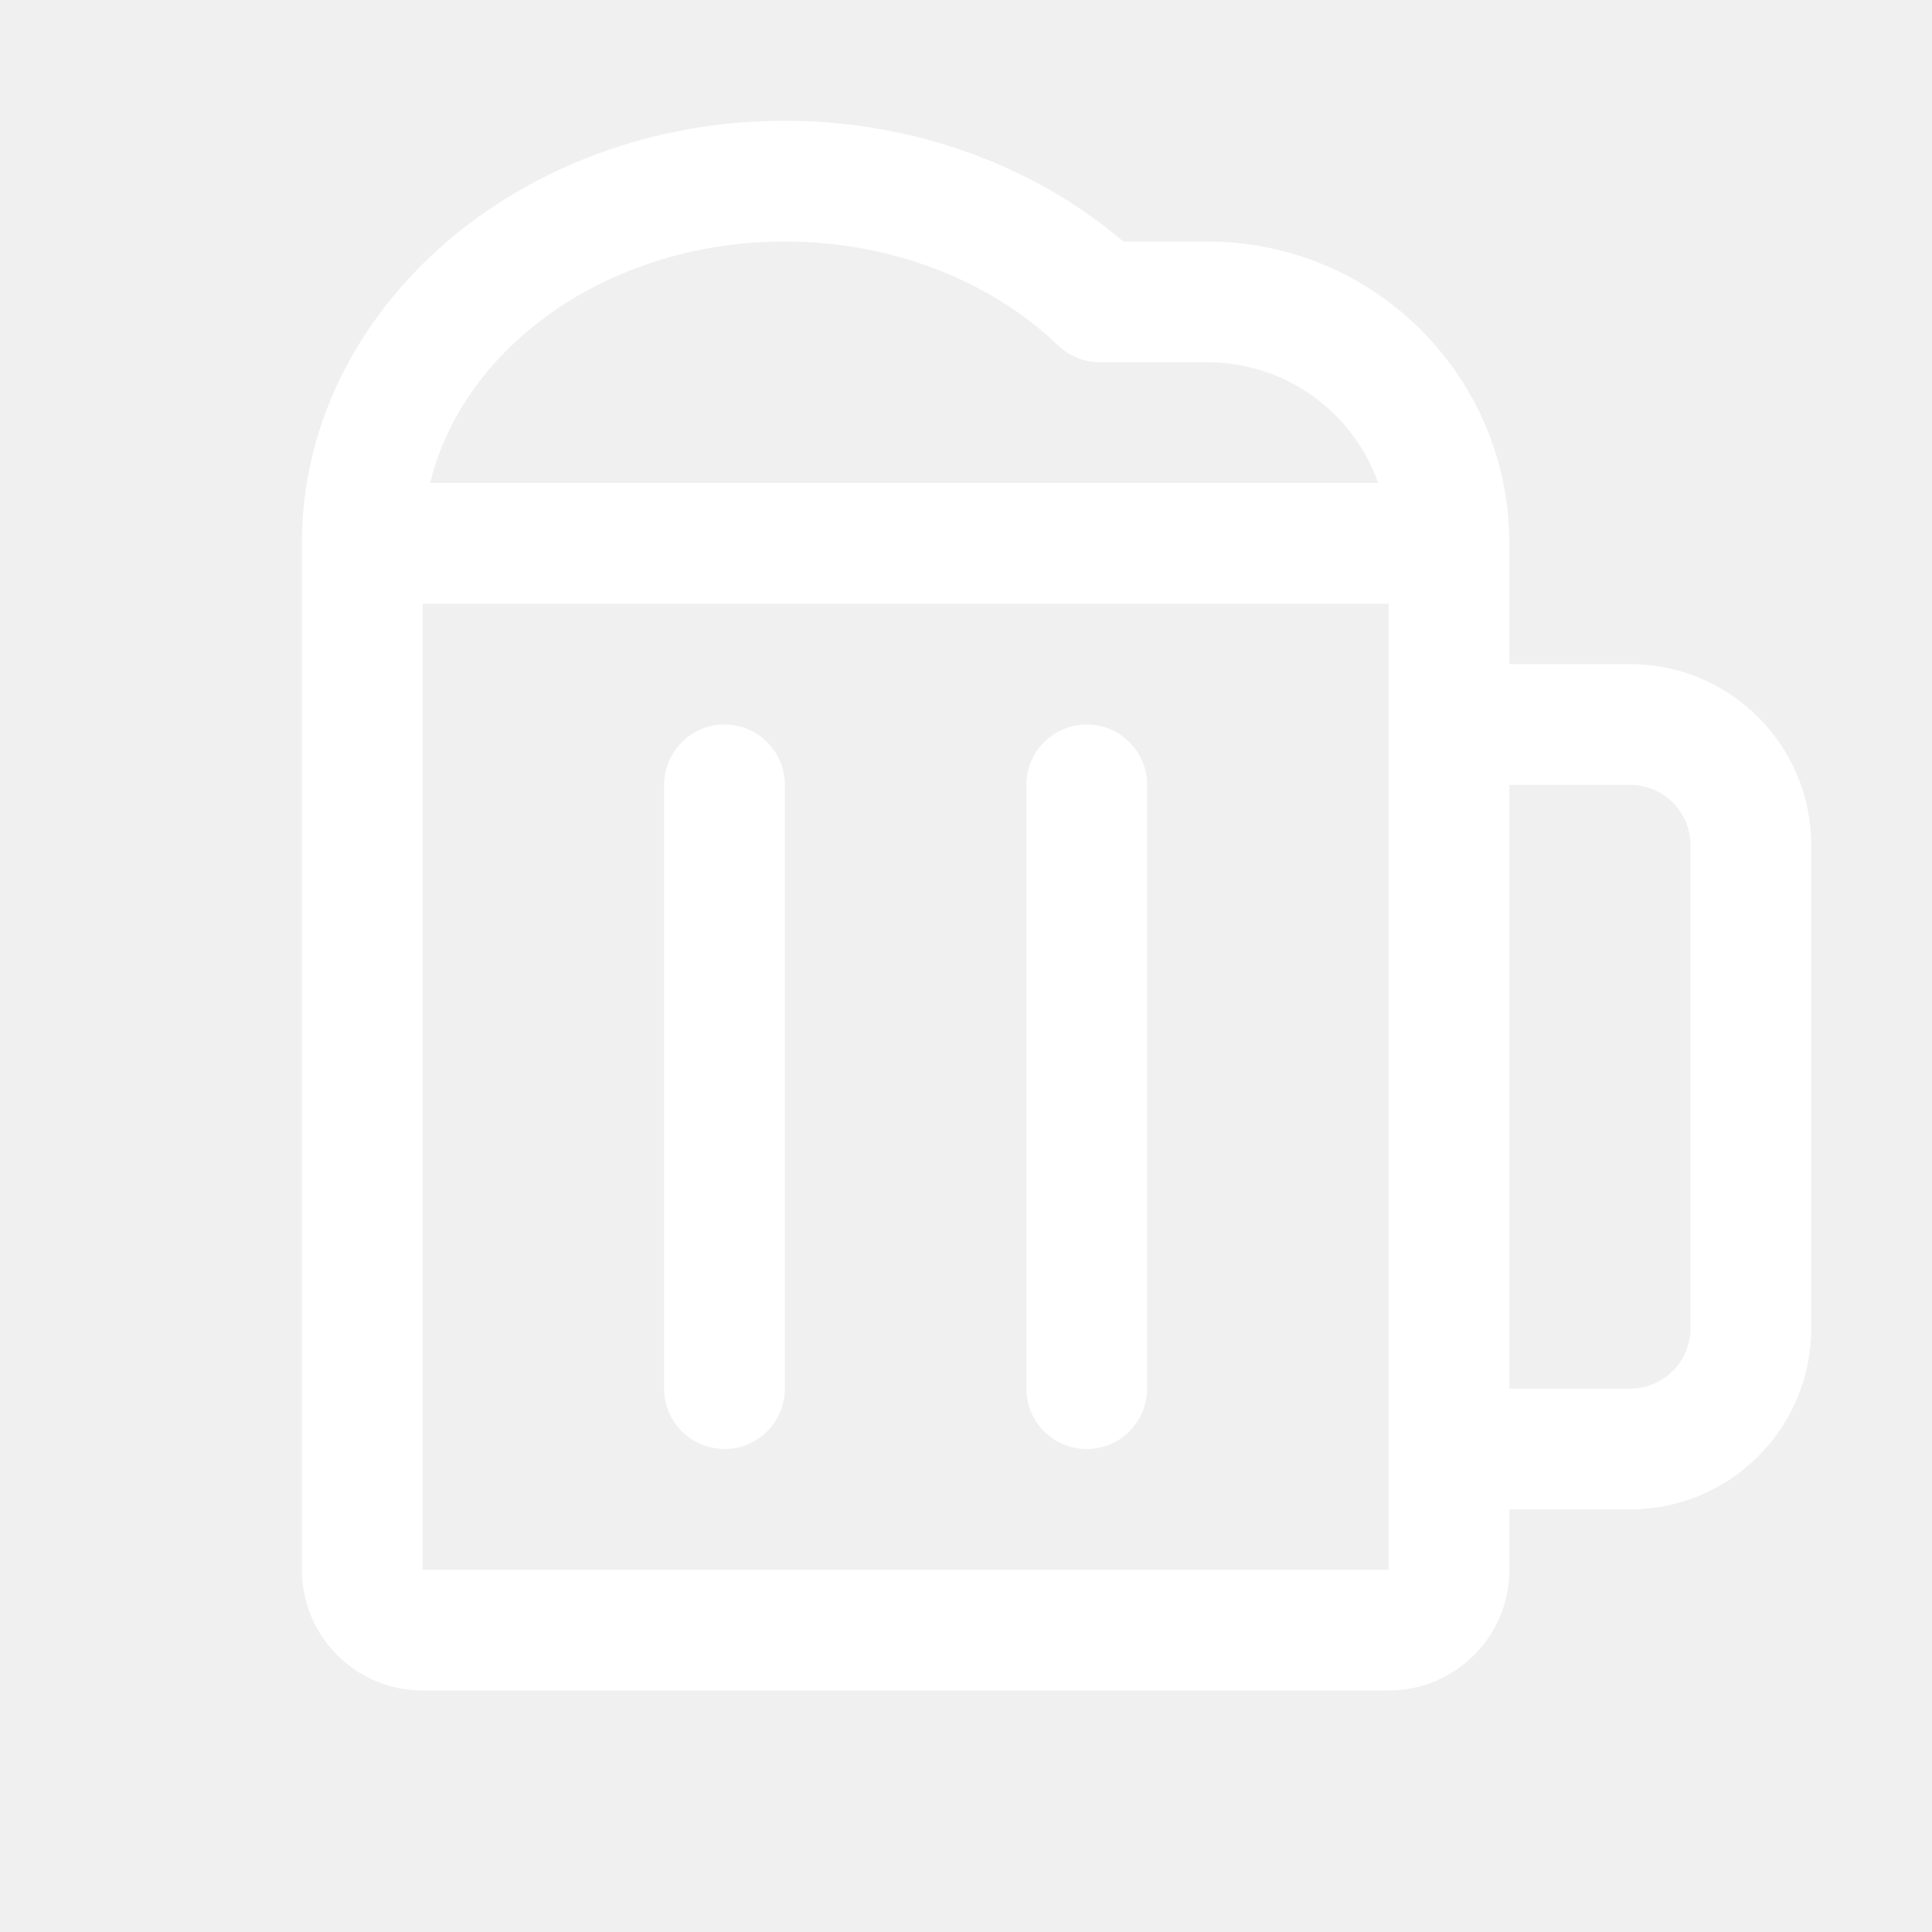
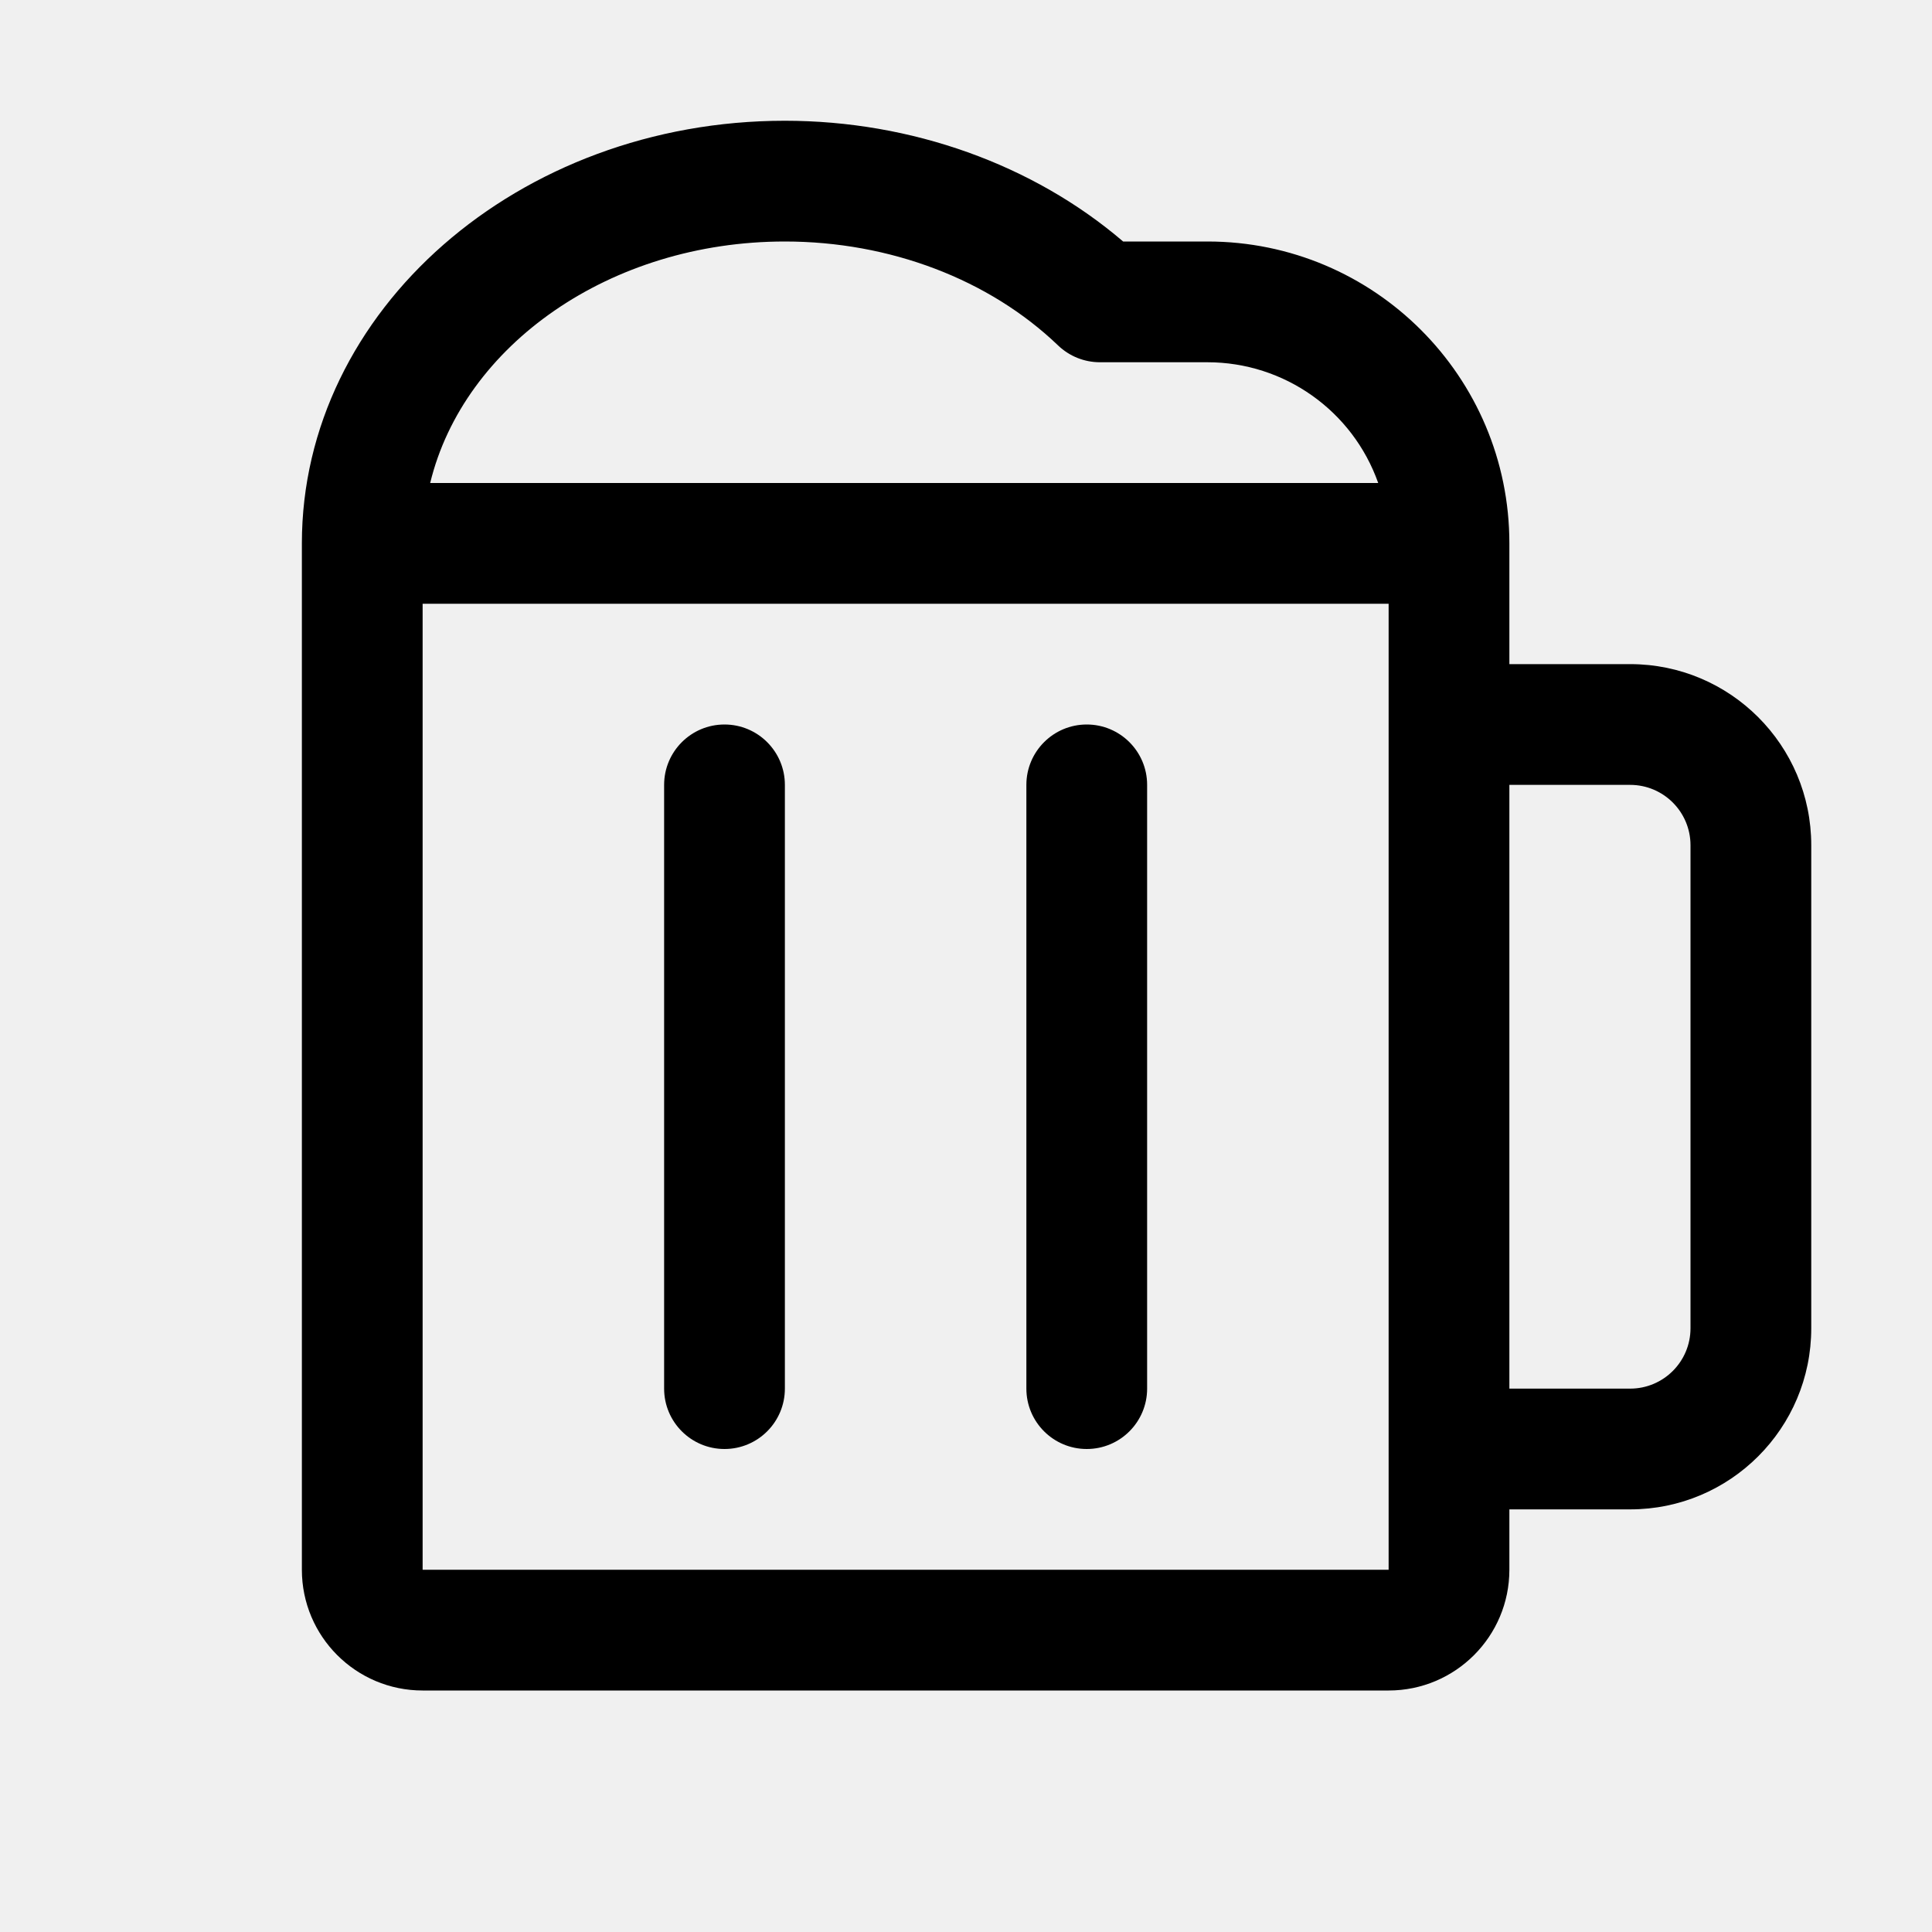
- <svg xmlns="http://www.w3.org/2000/svg" width="32" height="32" fill="white" viewBox="0 0 256 256">
+ <svg xmlns="http://www.w3.org/2000/svg" width="32" height="32" fill="black" viewBox="0 0 256 256">
  <path d="M104,104v80a8,8,0,0,1-16,0V104a8,8,0,0,1,16,0Zm40-8a8,8,0,0,0-8,8v80a8,8,0,0,0,16,0V104A8,8,0,0,0,144,96Zm96,16v64a24,24,0,0,1-24,24H200v8a16,16,0,0,1-16,16H56a16,16,0,0,1-16-16V72c0-30.88,28.71-56,64-56,16.77,0,32.91,5.8,44.82,16H160a40,40,0,0,1,40,40V88h16A24,24,0,0,1,240,112ZM57,64H182.62A24,24,0,0,0,160,48H145.74a8,8,0,0,1-5.53-2.22C131.06,37,117.87,32,104,32,80.82,32,61.43,45.76,57,64ZM184,208V80H56V208H184Zm40-96a8,8,0,0,0-8-8H200v80h16a8,8,0,0,0,8-8Z" />
</svg>
